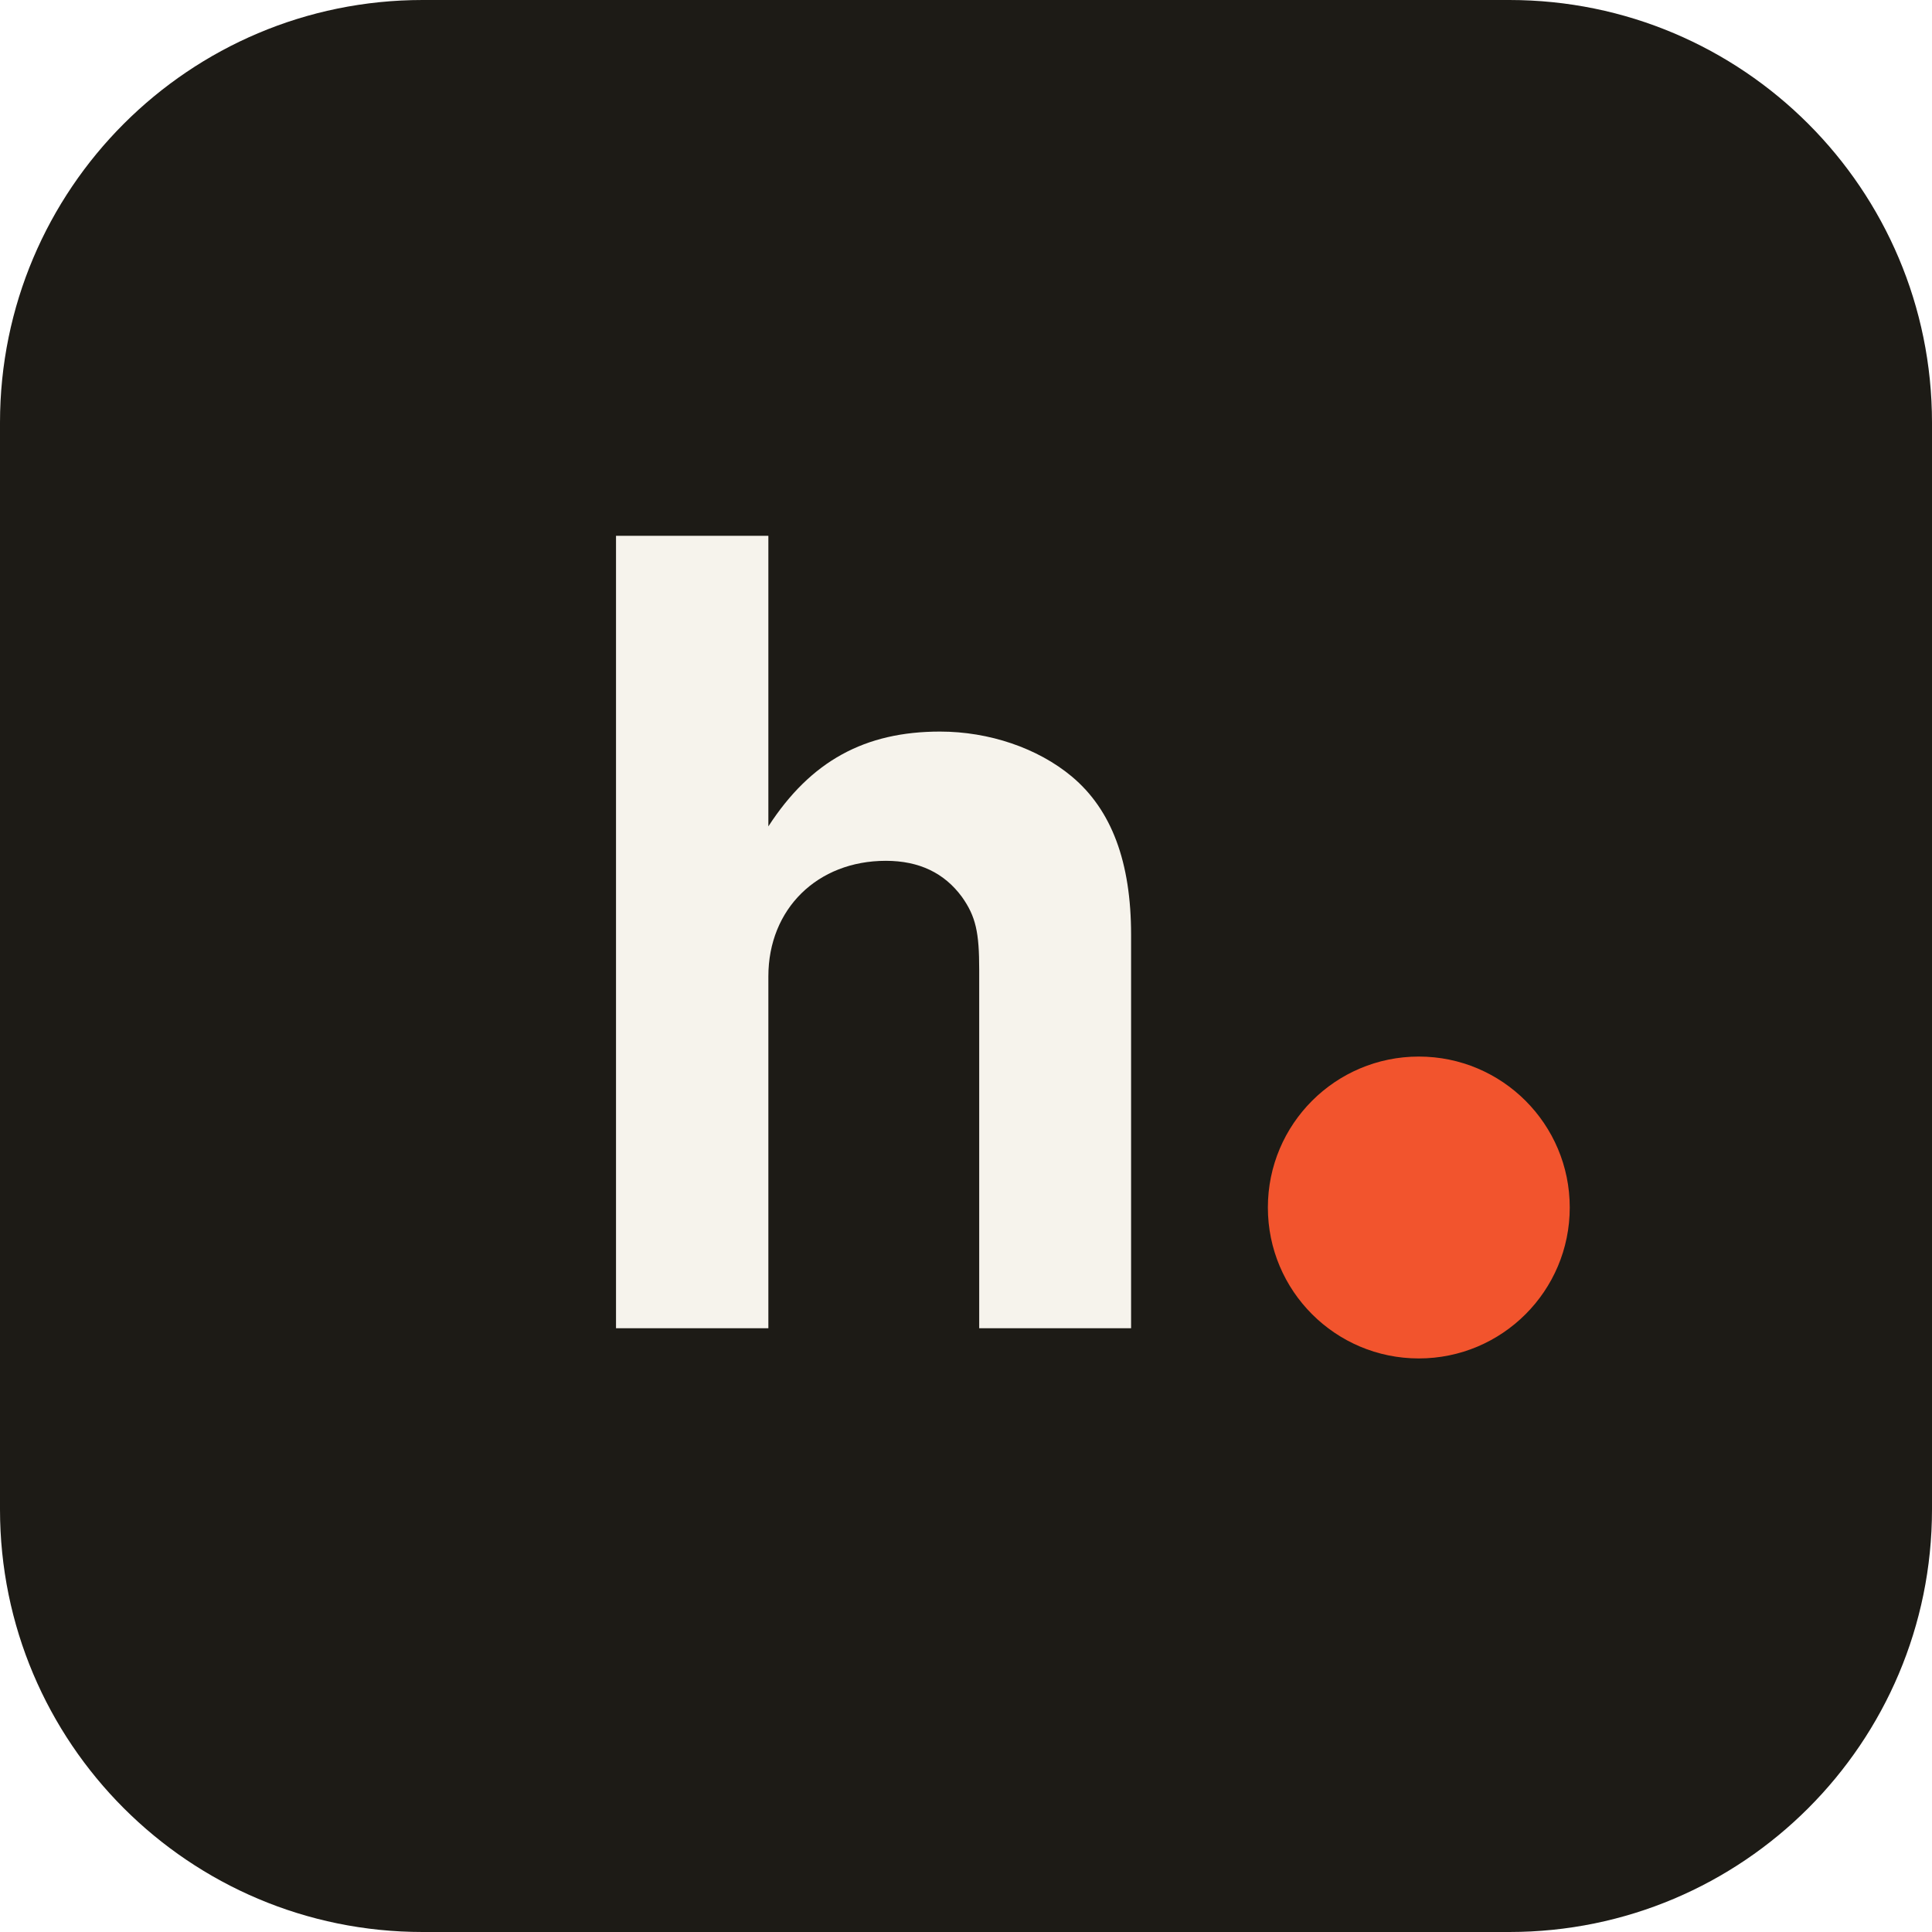
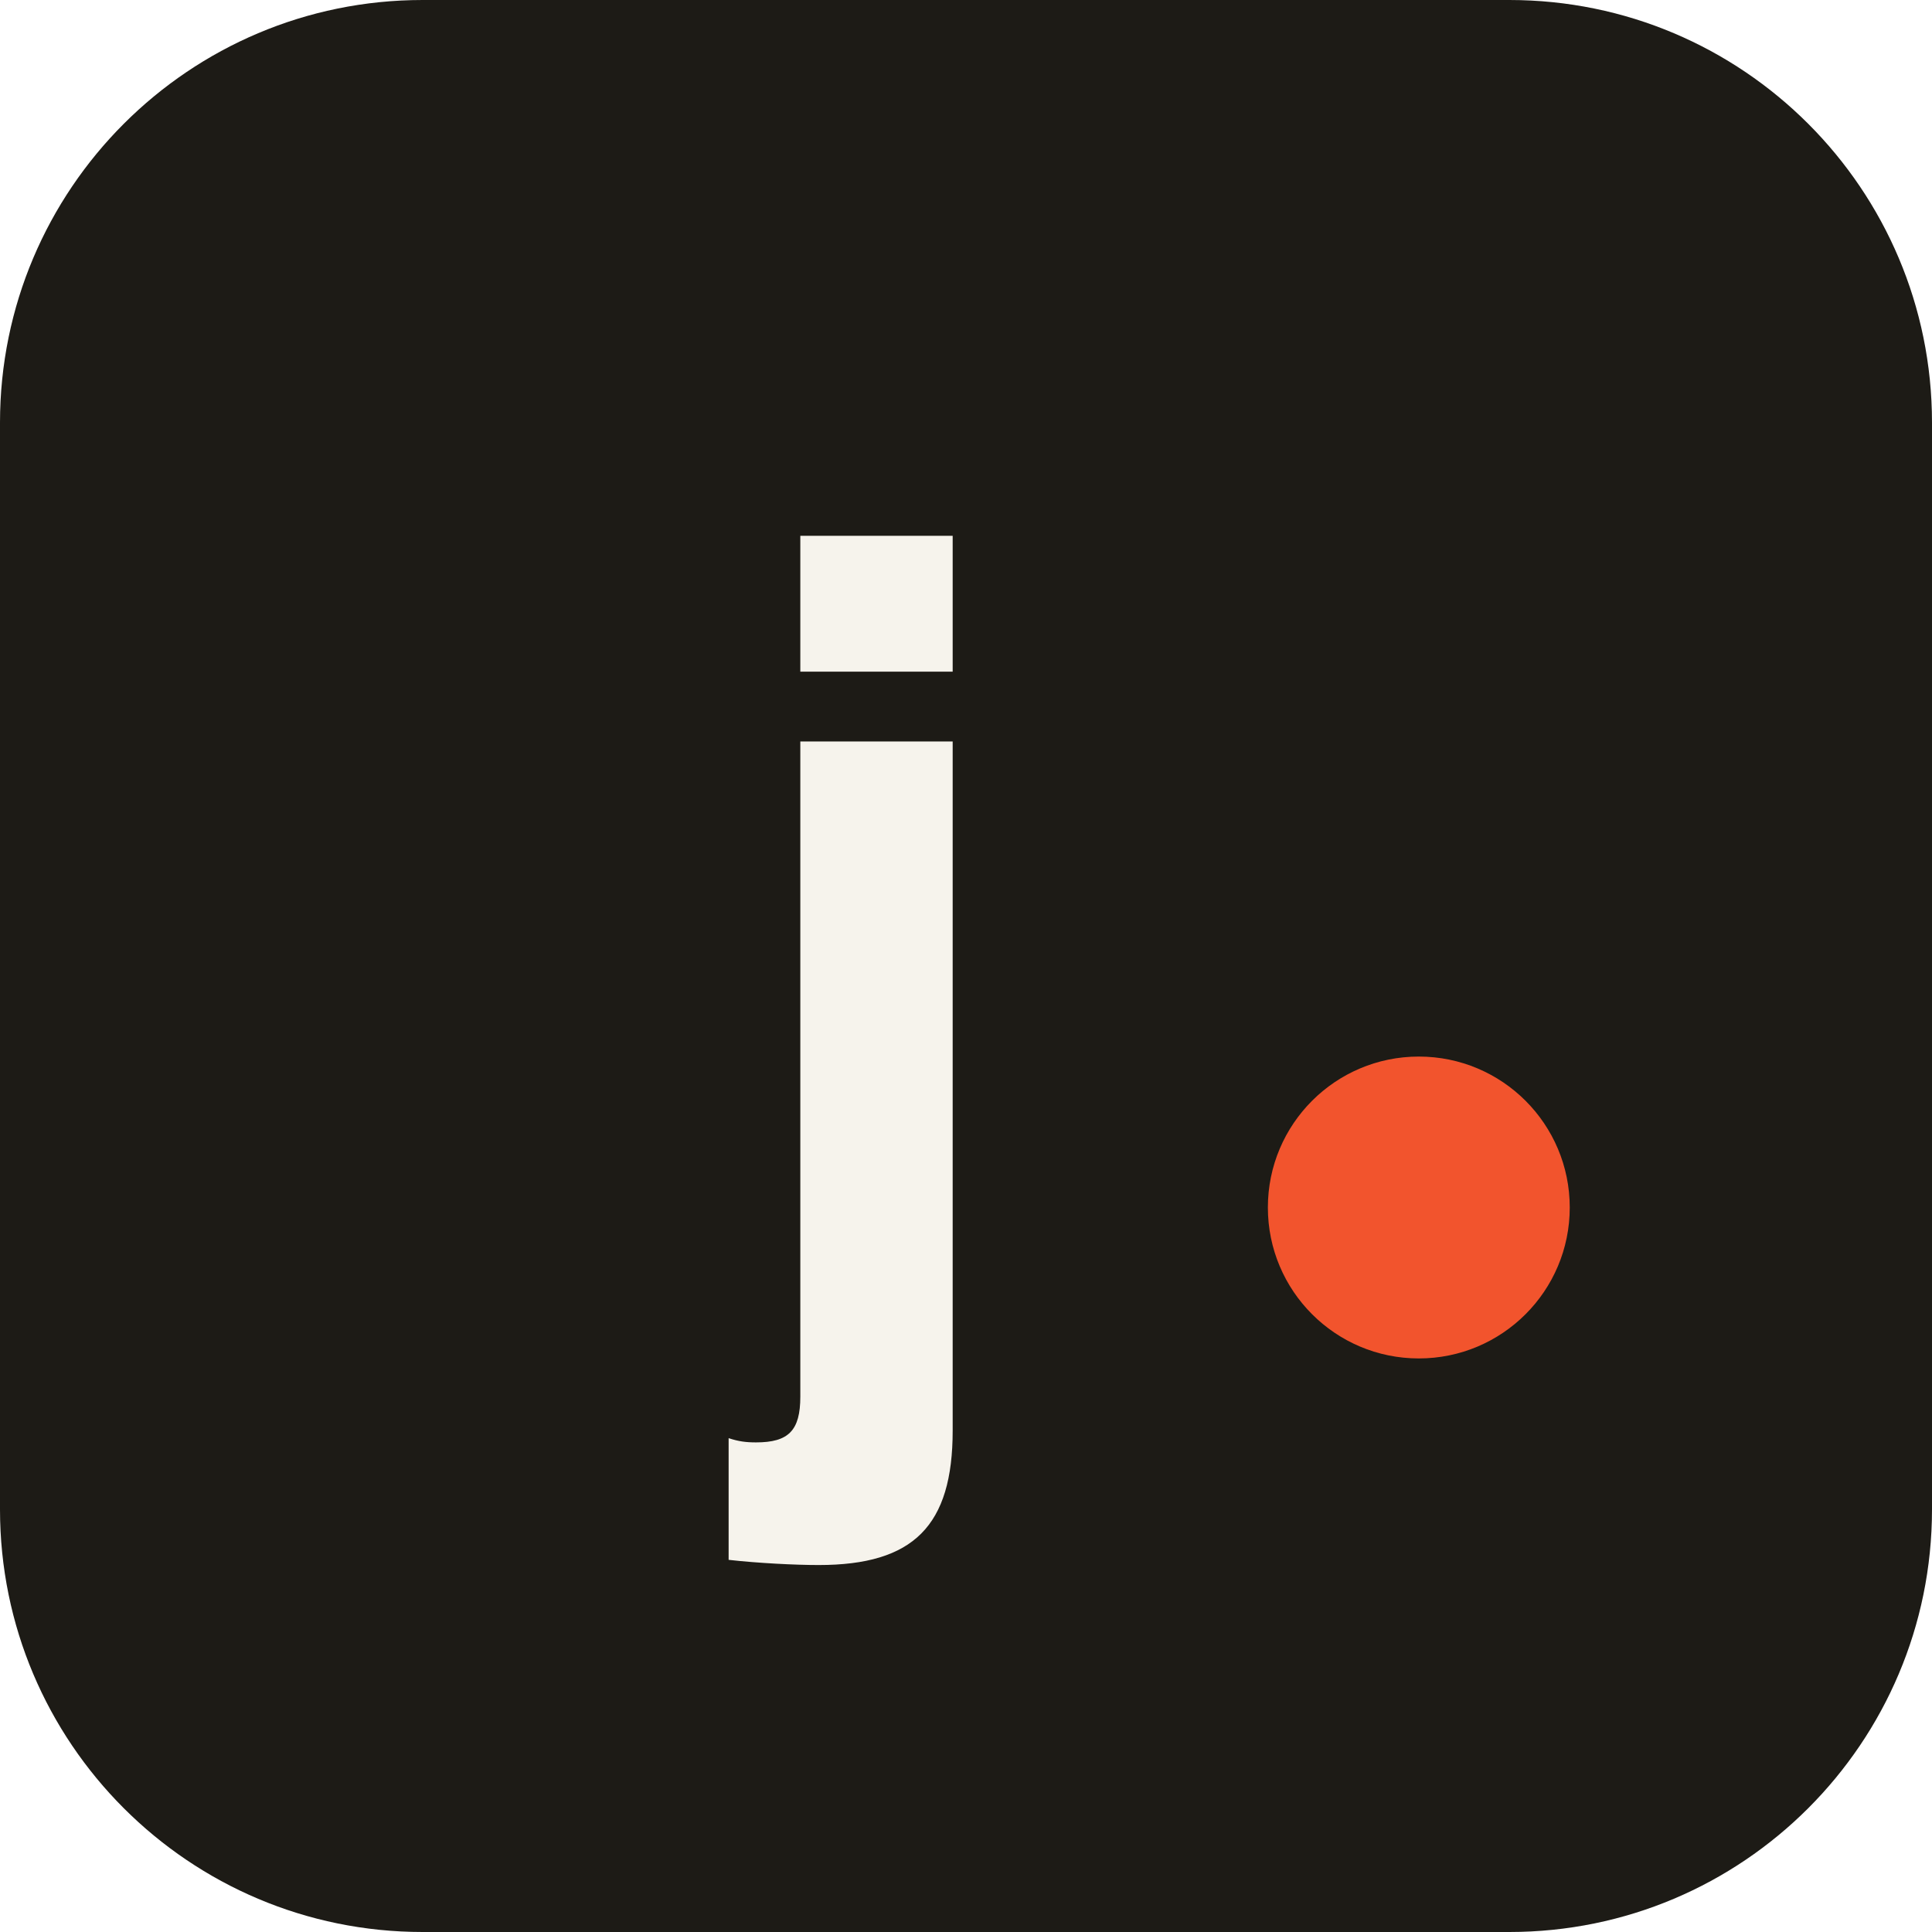
<svg xmlns="http://www.w3.org/2000/svg" viewBox="0 0 64 64">
  <rect width="64" height="64" rx="14" fill="#1d1b16" />
-   <text x="29" y="44" font-family="Helvetica,Arial,sans-serif" font-size="36" font-weight="700" fill="#f6f3ec" text-anchor="middle">h</text>
+   <text x="29" y="44" font-family="Helvetica,Arial,sans-serif" font-size="36" font-weight="700" fill="#f6f3ec" text-anchor="middle">j</text>
  <circle cx="47" cy="40" r="5" fill="#f2542d" />
</svg>
